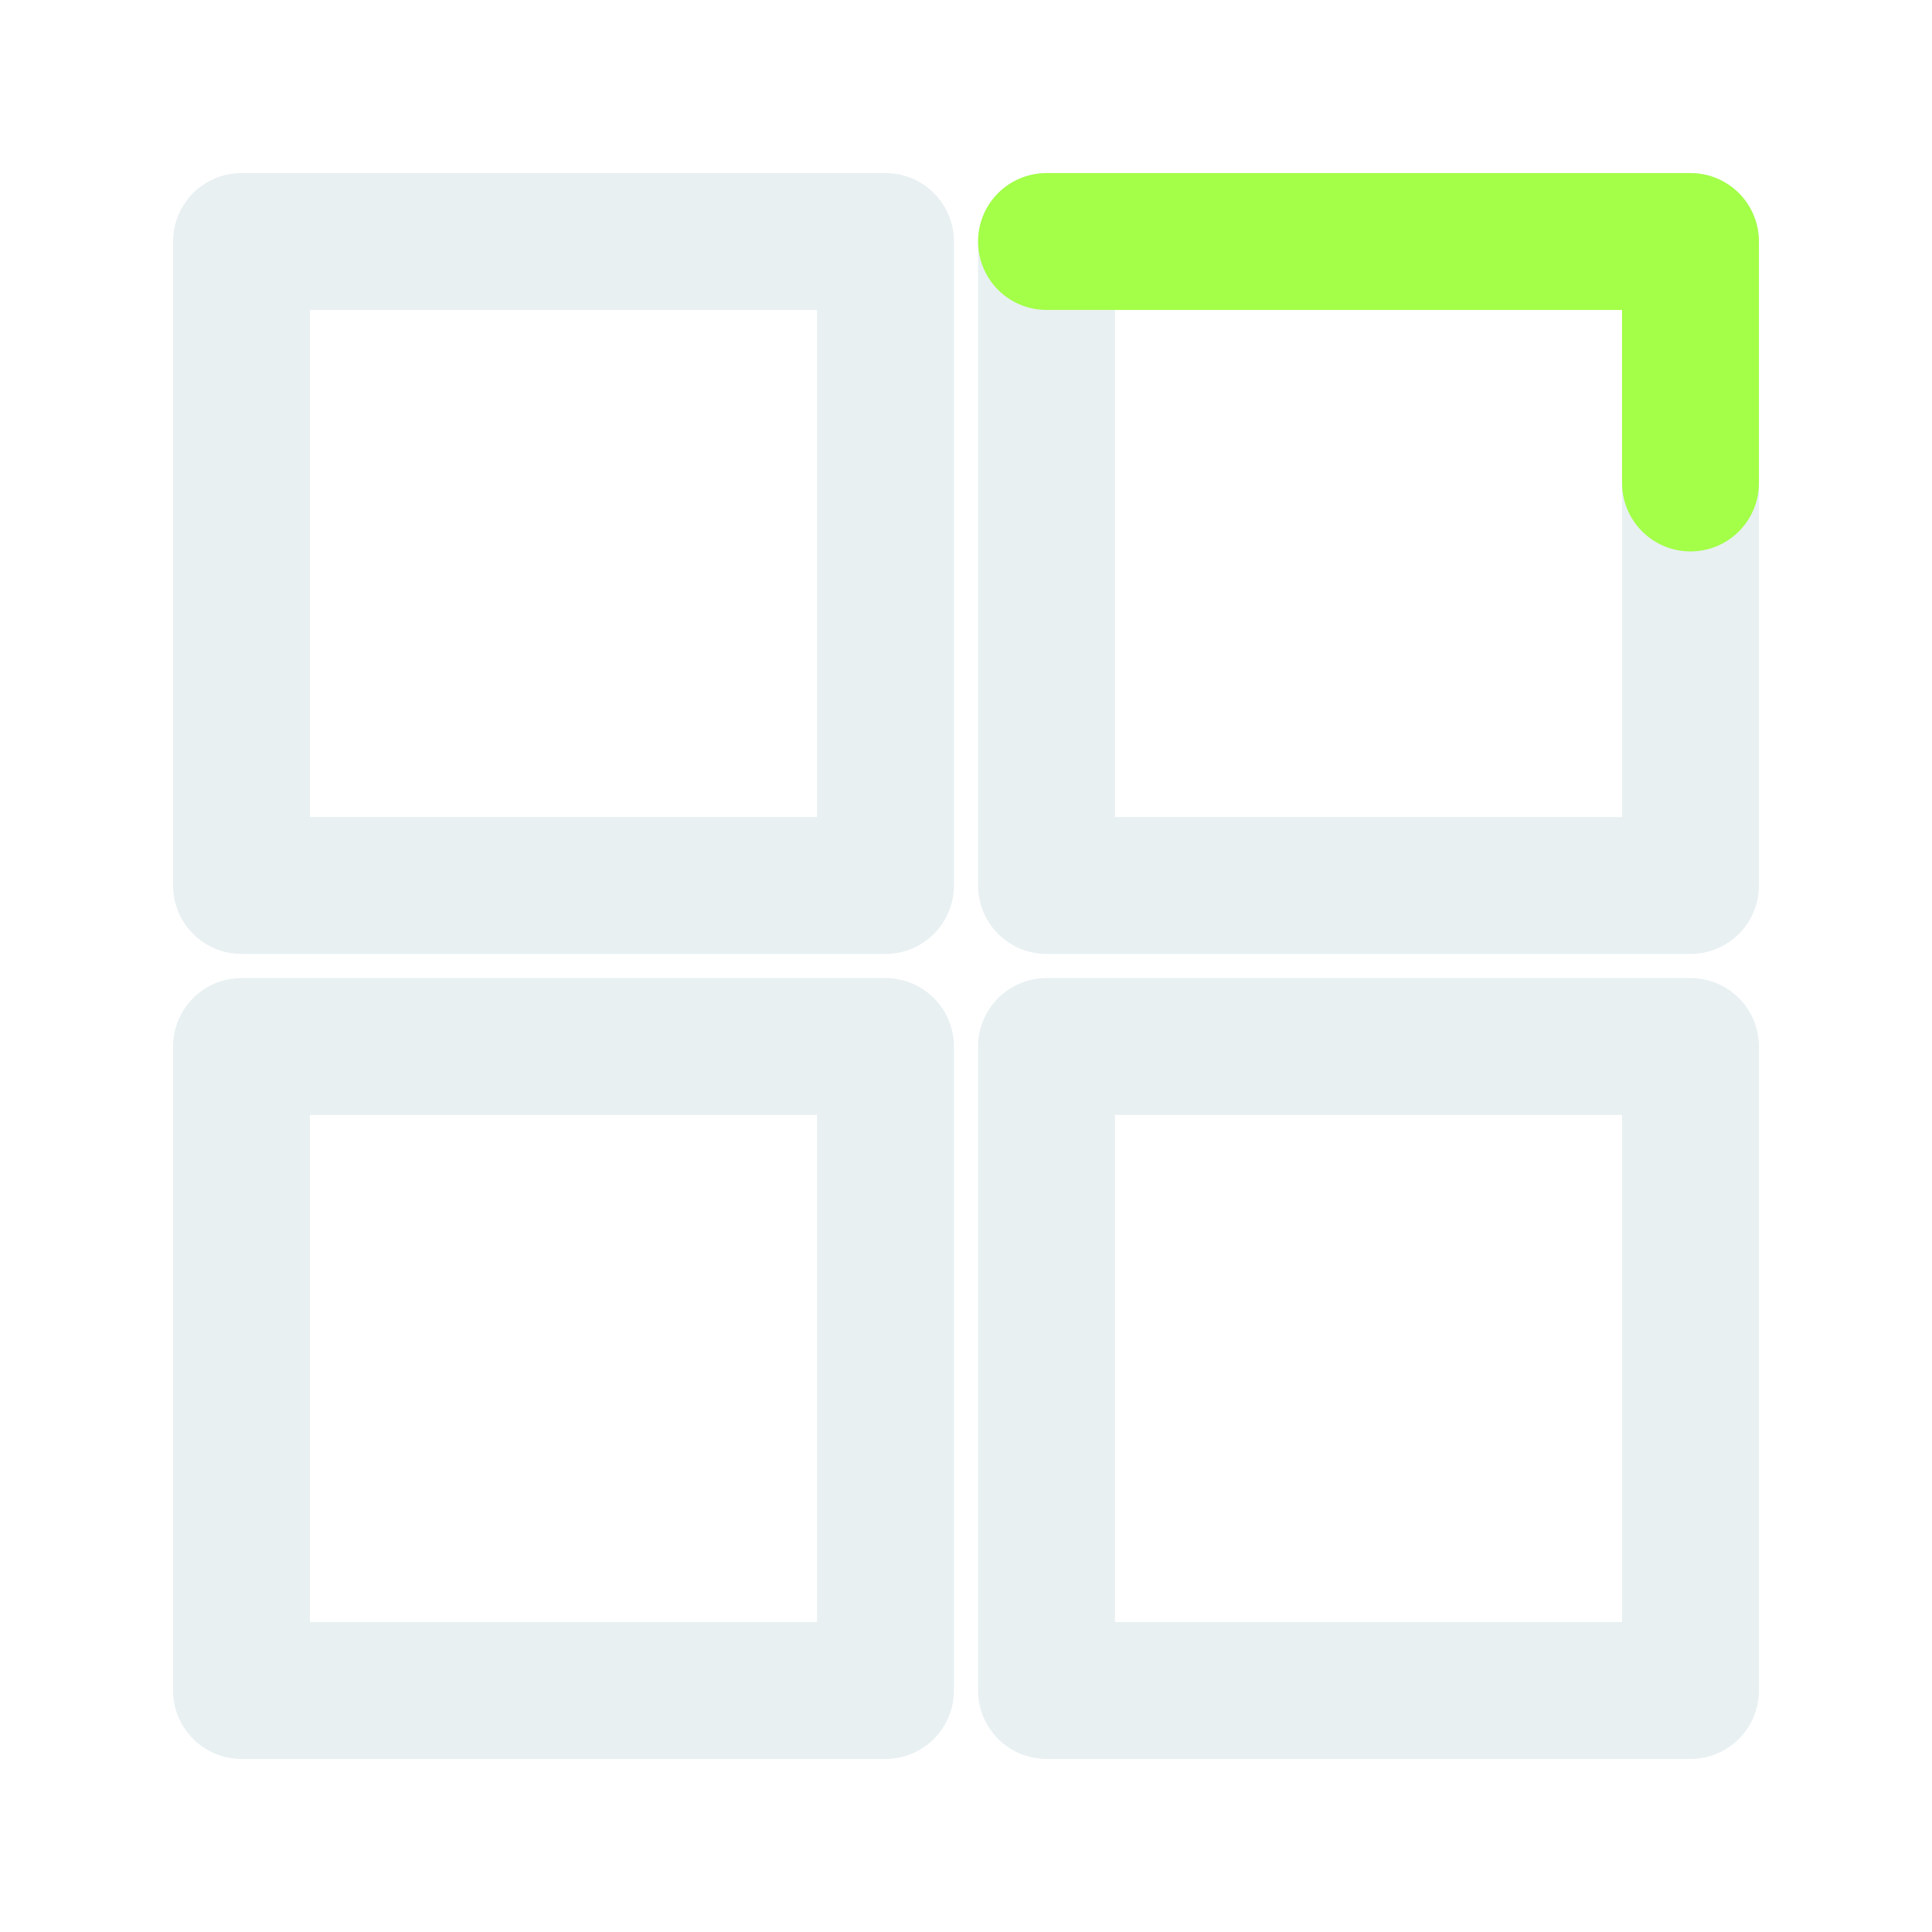
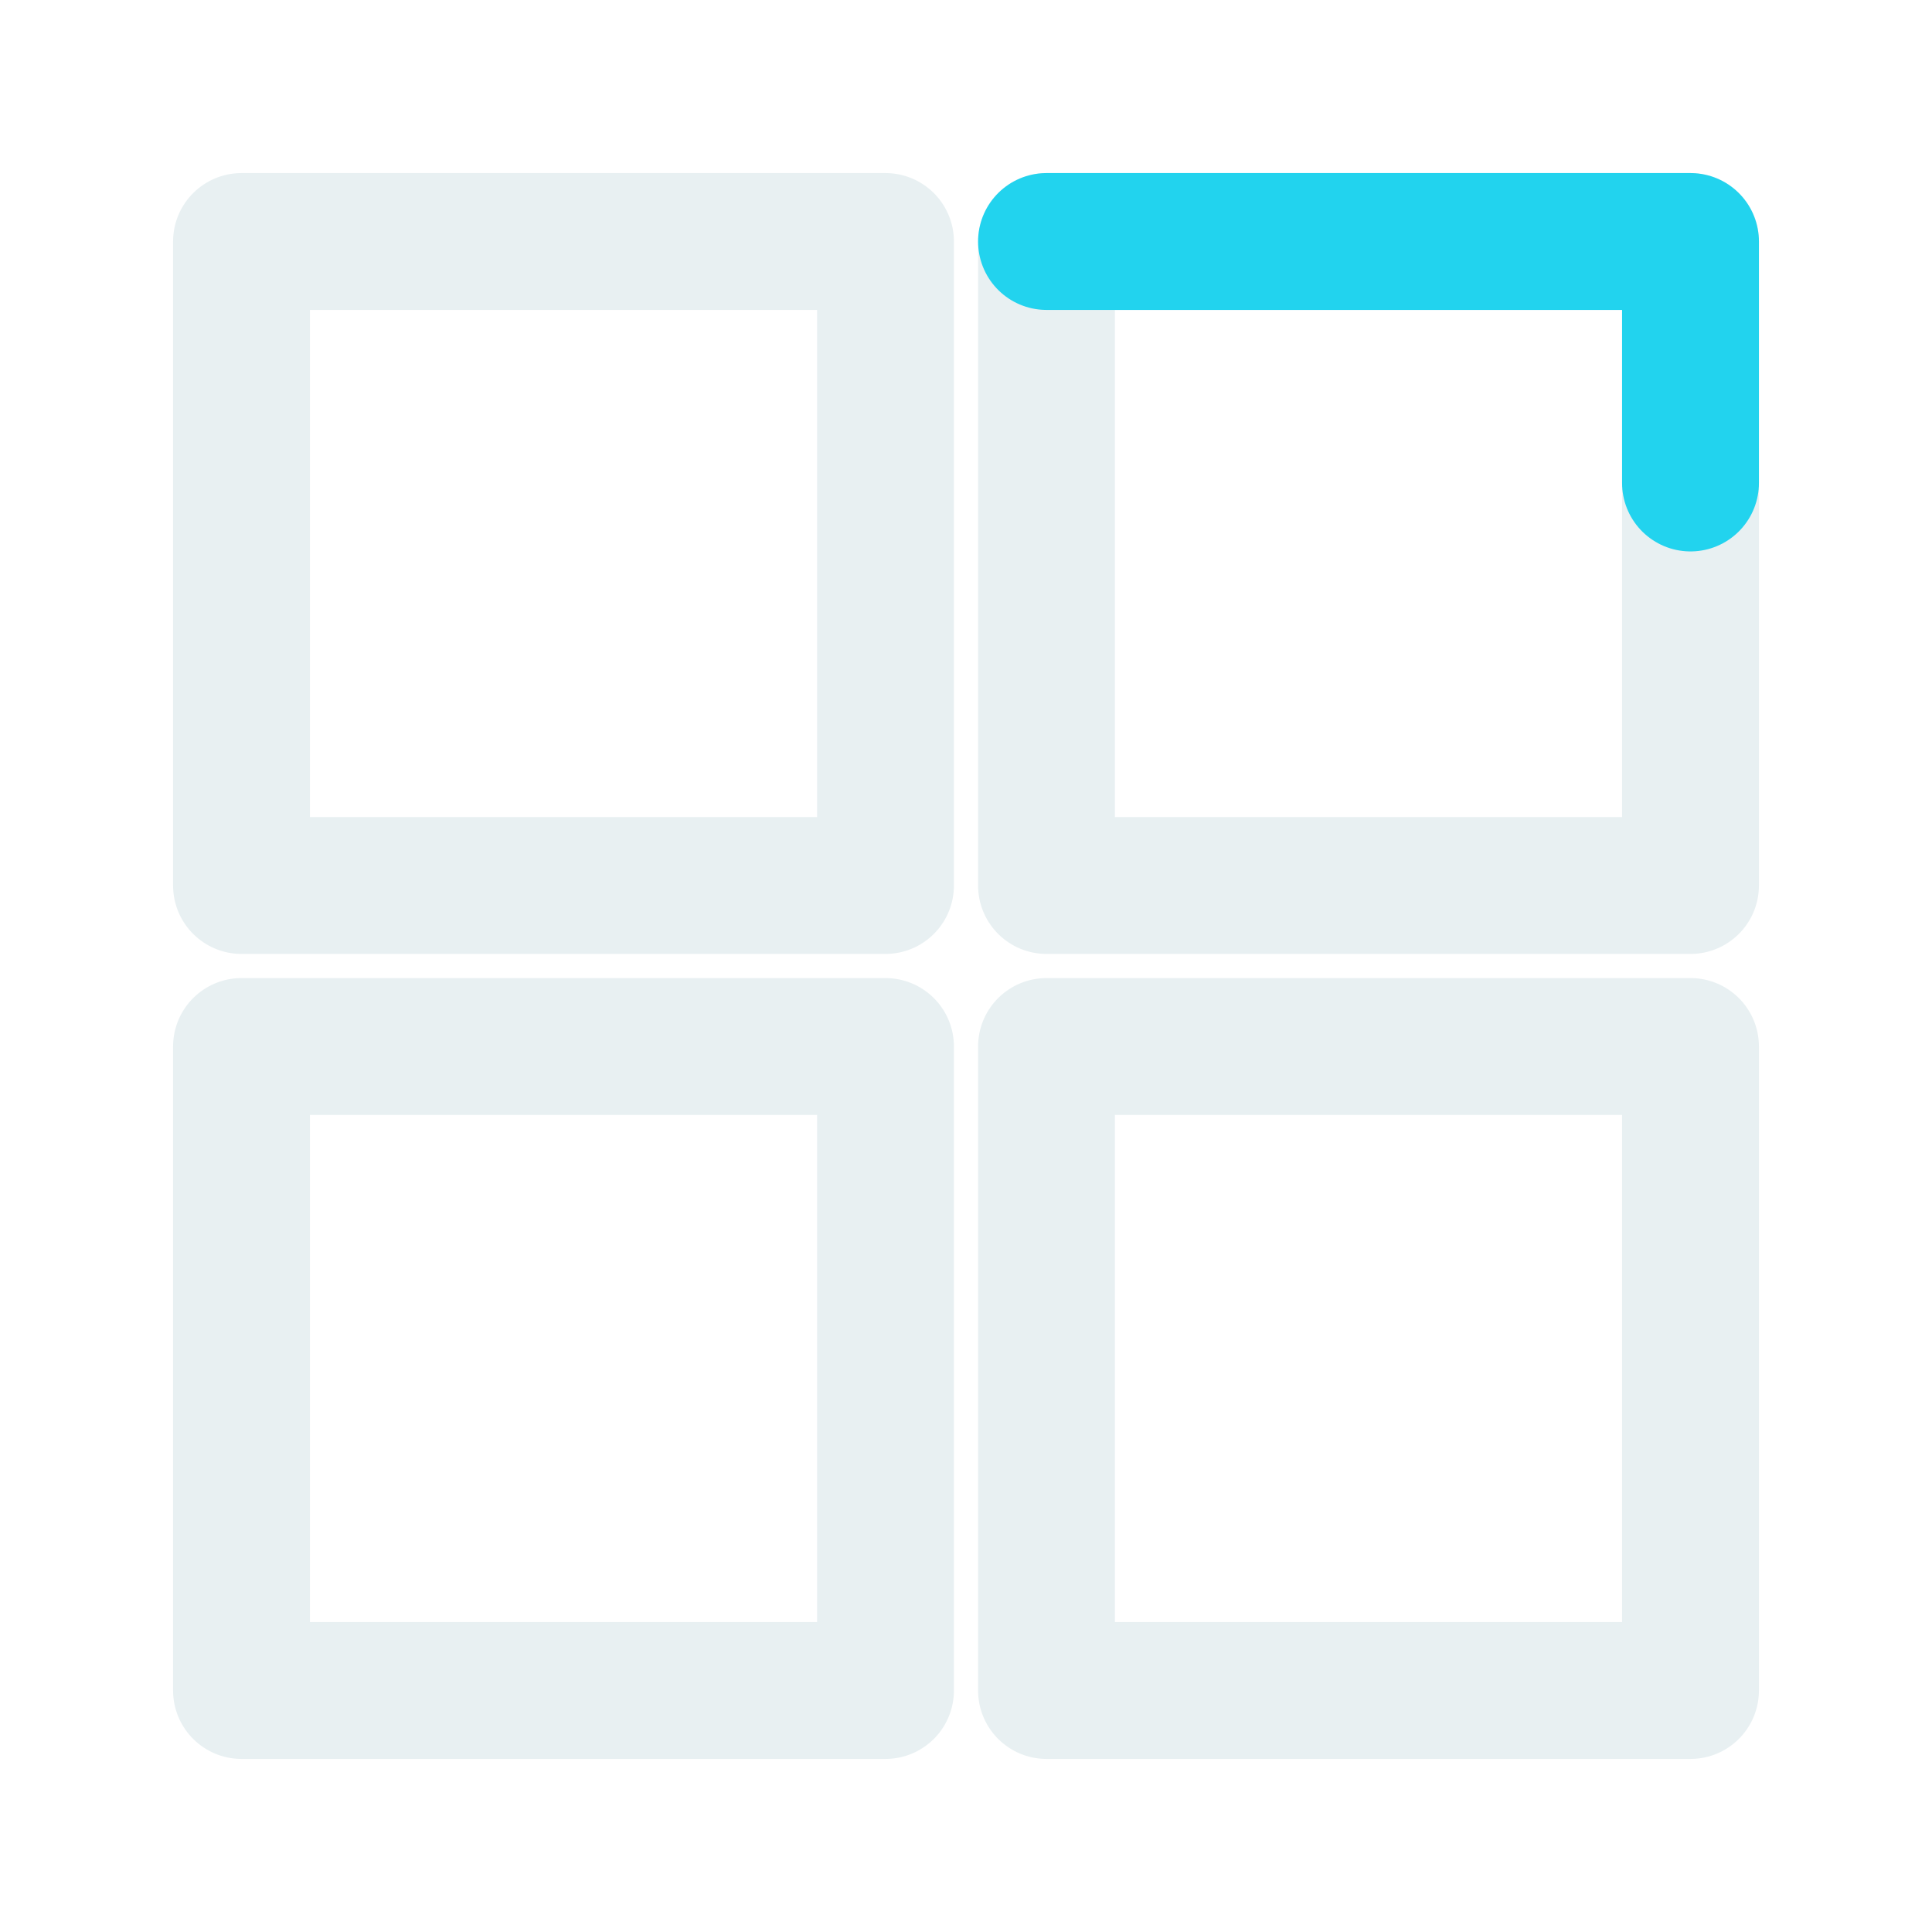
<svg xmlns="http://www.w3.org/2000/svg" width="24" height="24" viewBox="0 0 24 24">
  <style>
-     .accent { stroke: #A3FF47; }
-     .accent-fill { fill: #A3FF47; stroke: none; }
+     .accent { stroke: #22D3EE; }
+     .accent-fill { fill: #22D3EE; stroke: none; }
  </style>
  <g fill="none" stroke="#E8F0F2" stroke-width="1.7" stroke-linecap="round" stroke-linejoin="round">
    <rect x="3" y="3" width="8" height="8" />
    <rect x="13" y="3" width="8" height="8" />
    <rect x="3" y="13" width="8" height="8" />
    <rect x="13" y="13" width="8" height="8" />
    <path class="accent" d="M13 3h8v3" />
  </g>
</svg>
